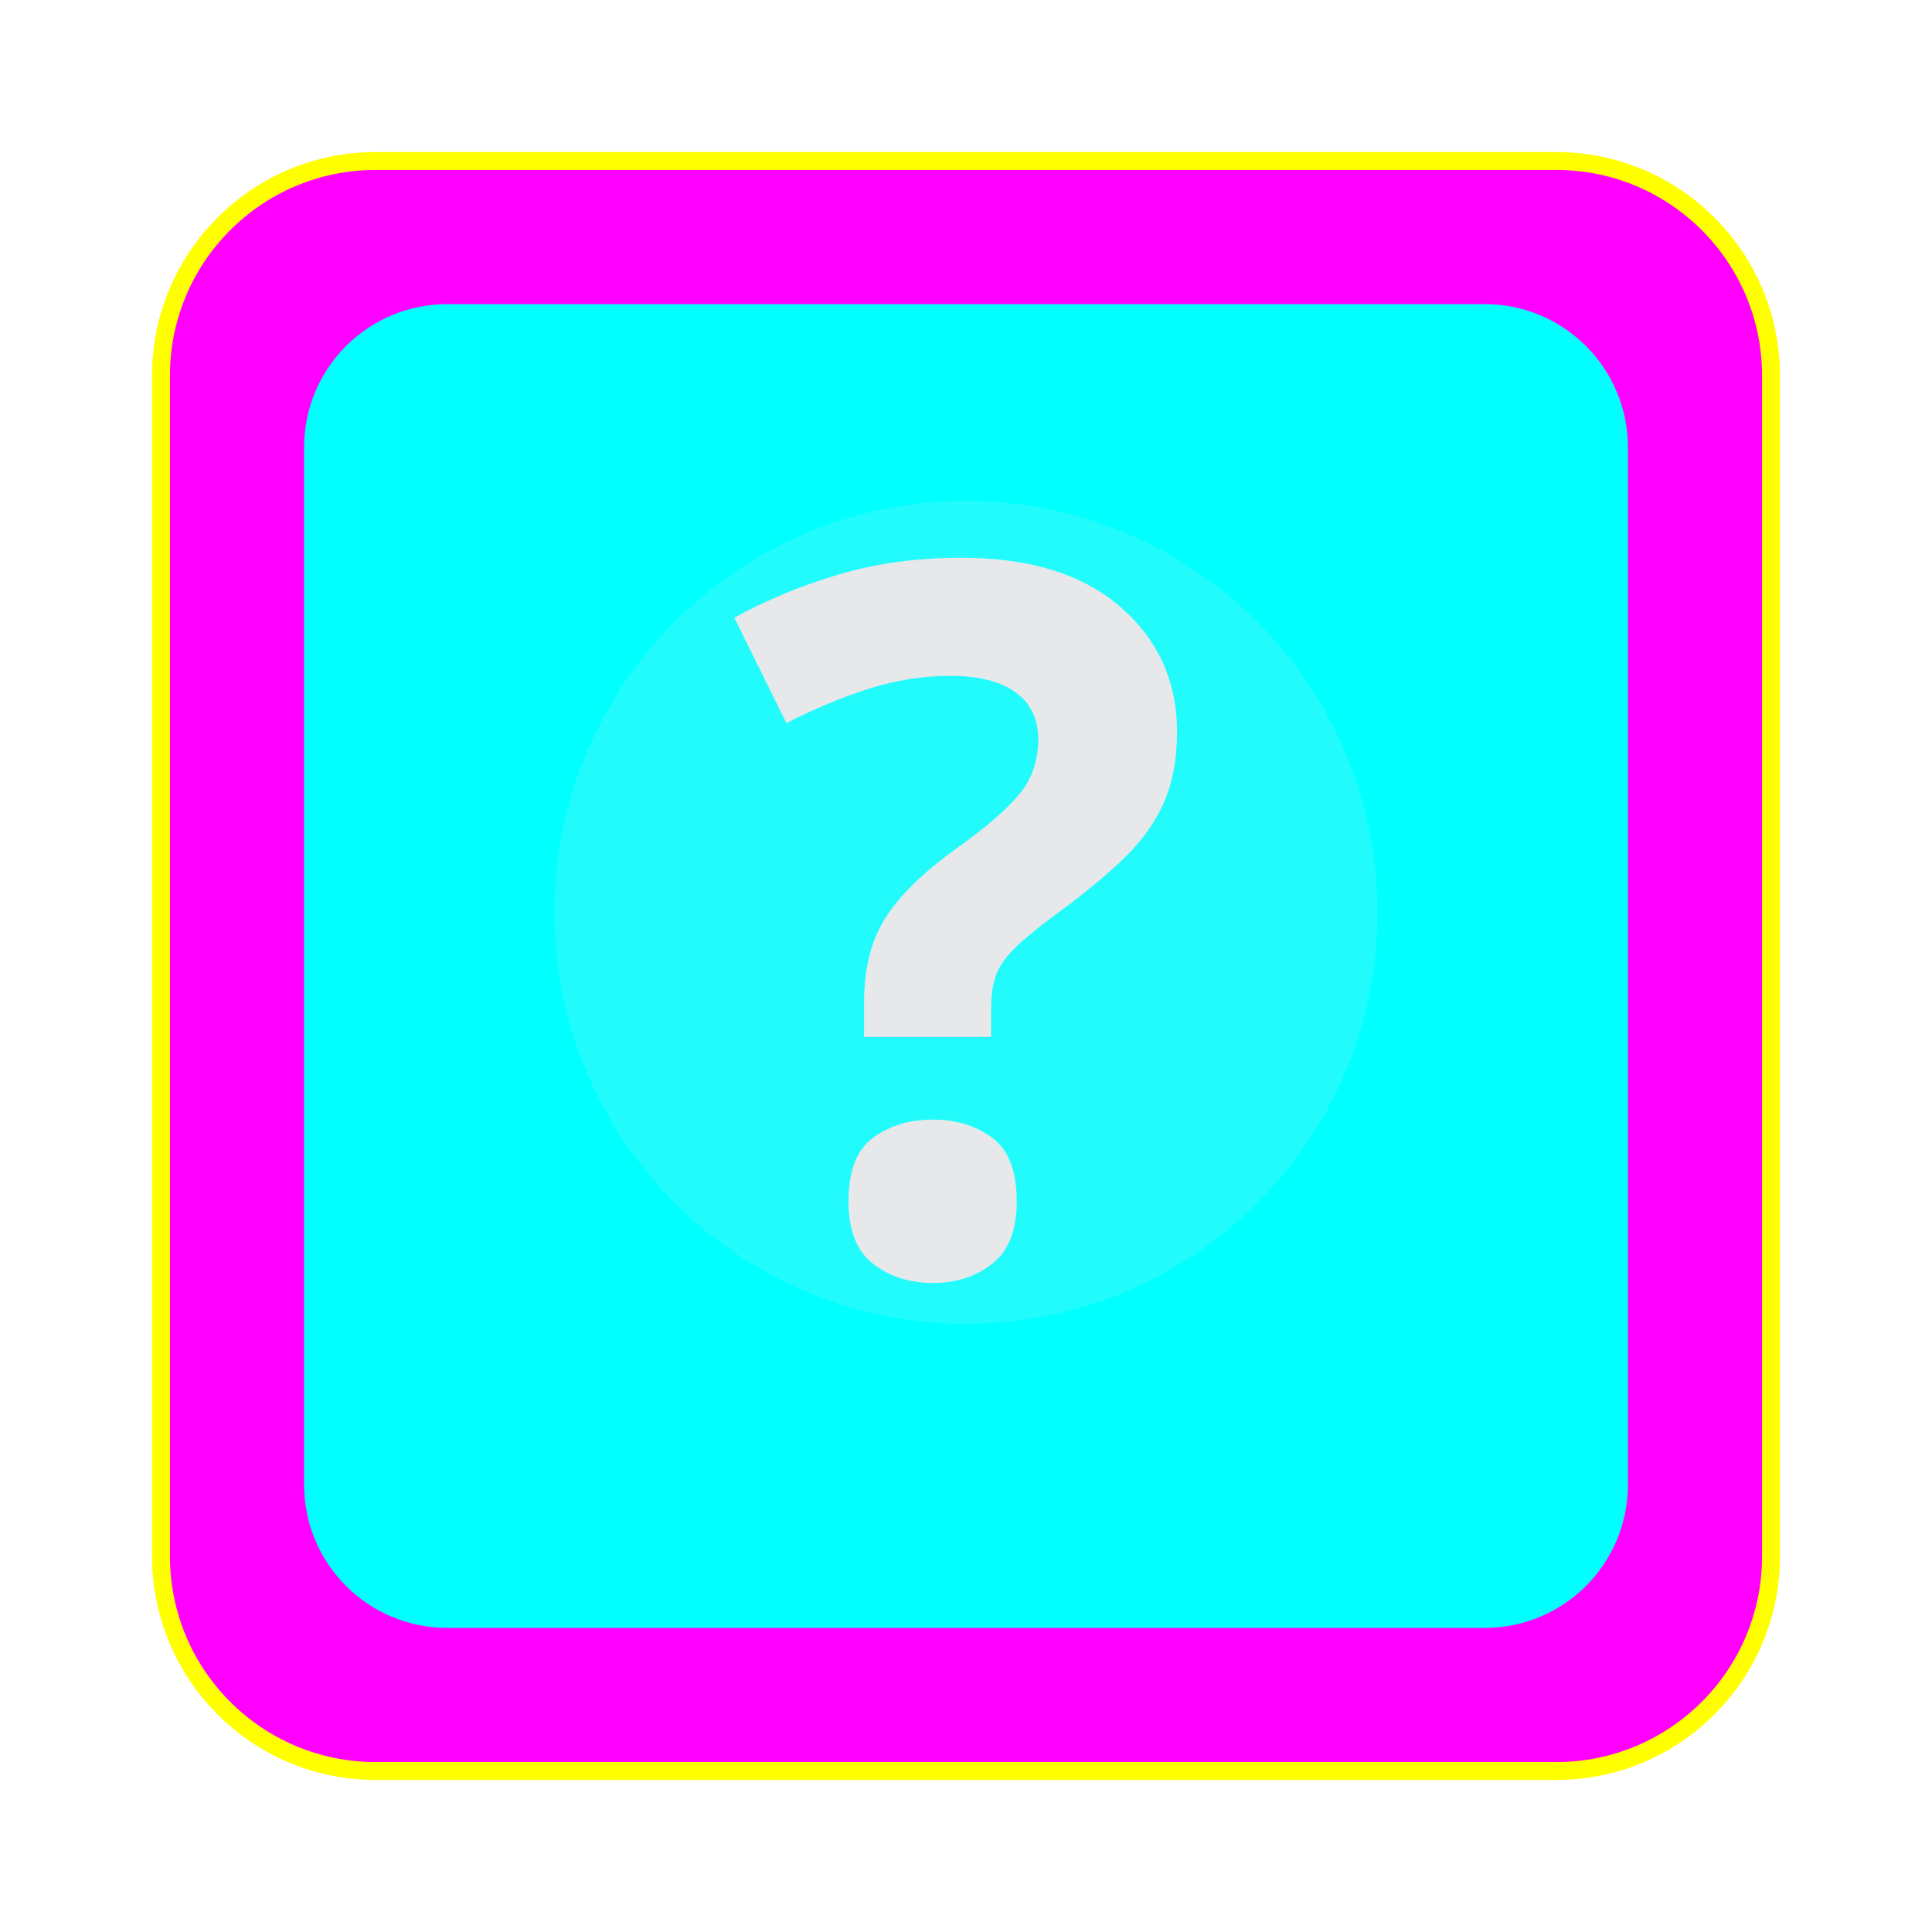
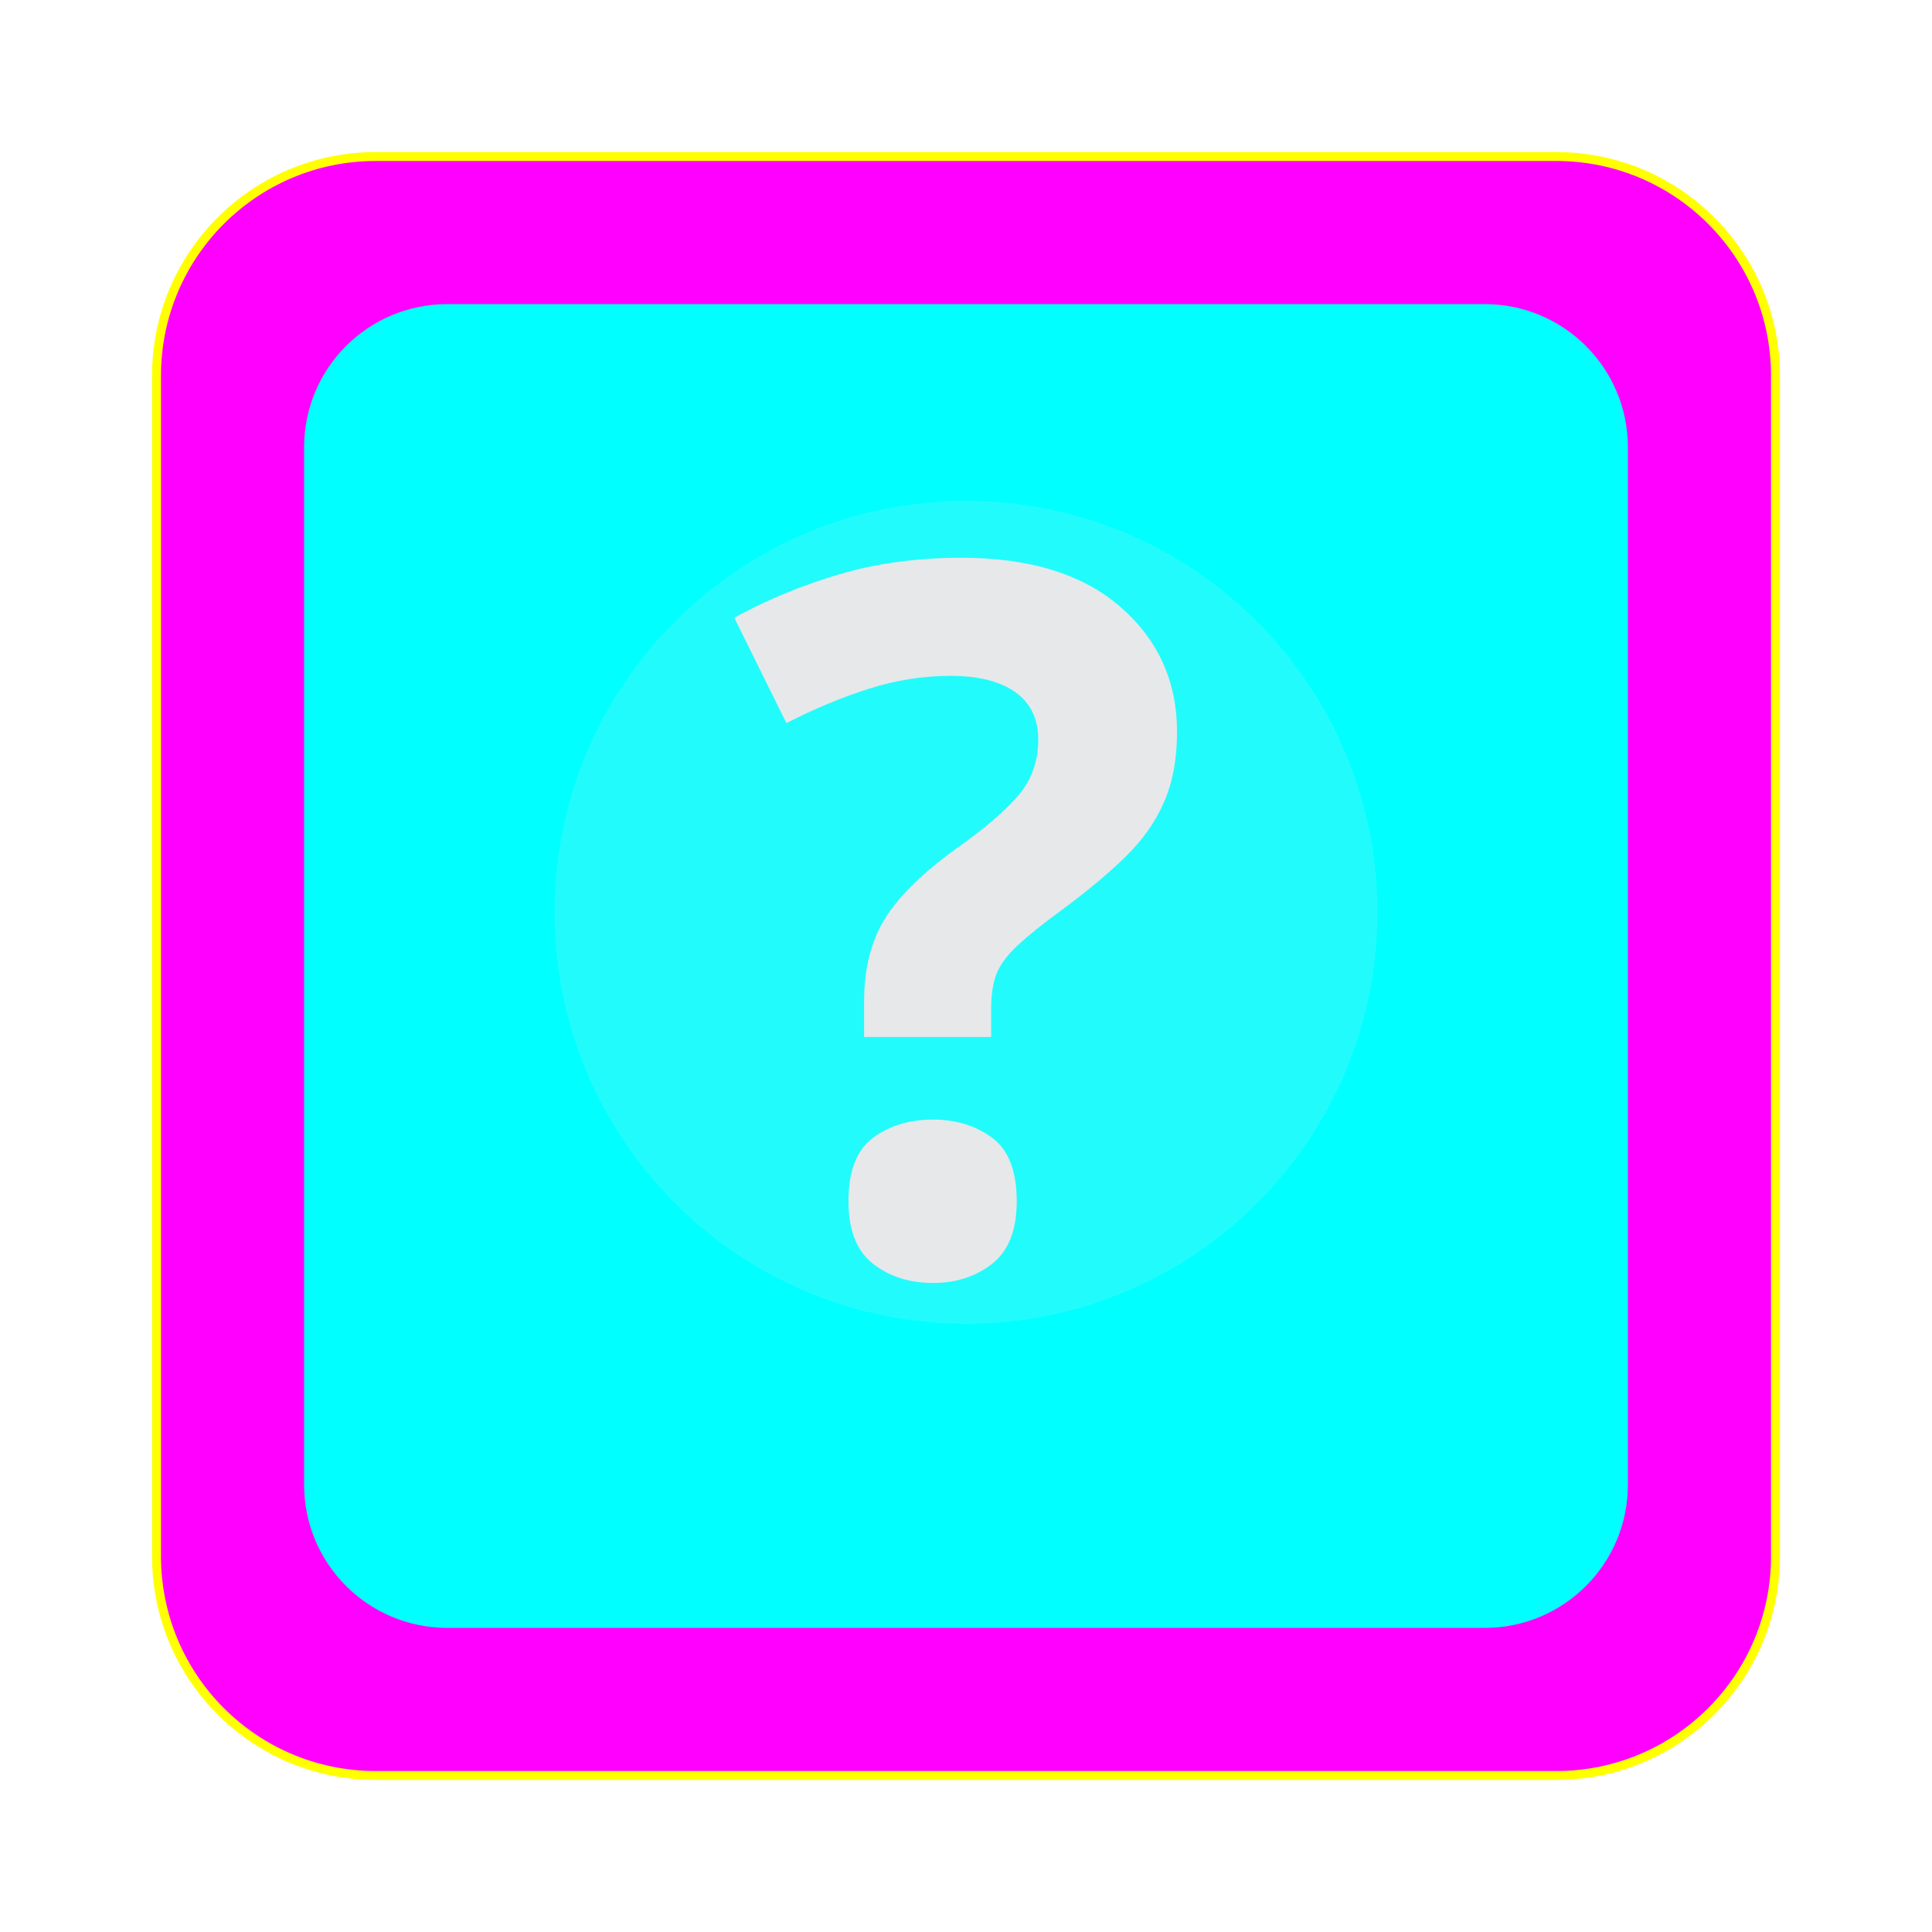
<svg xmlns="http://www.w3.org/2000/svg" viewBox="-8 -8 216 216" width="216" height="216">
  <style>
    .primary { fill: #FF00FF; }
    .secondary { fill: #00FFFF; }
    .lcd { fill: #C9D3C0; }
    .lcdtext { fill: #2A2E2A; font-weight: bold; font-size: 30px; font-family: monospace; }
    .light { fill: #E6E8EA; }
    .key { fill: #8A9096; }
    .dark { fill: #1E2124; }
    .bezel { fill: #2B2E32; }
    .line { fill: none; stroke: #E6E8EA; stroke-width: 4; stroke-linecap: round; stroke-linejoin: round; }
    .dline { fill: none; stroke: #1E2124; stroke-width: 4; stroke-linecap: round; stroke-linejoin: round; }
    .label { fill: #E6E8EA; font-size: 10px; font-family: sans-serif; text-anchor: middle; }
  </style>
  <rect class="primary" x="10" y="10" stroke="#FFFF00" stroke-width="2" vector-effect="non-scaling-stroke" width="180" height="180" rx="24" />
+   <rect class="primary" x="10" y="10" width="180" height="180" rx="24" />
  <rect class="secondary" x="26" y="26" width="148" height="148" rx="16" />
  <circle class="light" cx="100" cy="94" r="46" fill-opacity="0.15" />
  <text x="100" y="134" text-anchor="middle" style="font-weight: bold; font-size: 110px; font-family: sans-serif;fill:#E6E8EA">?</text>
</svg>
